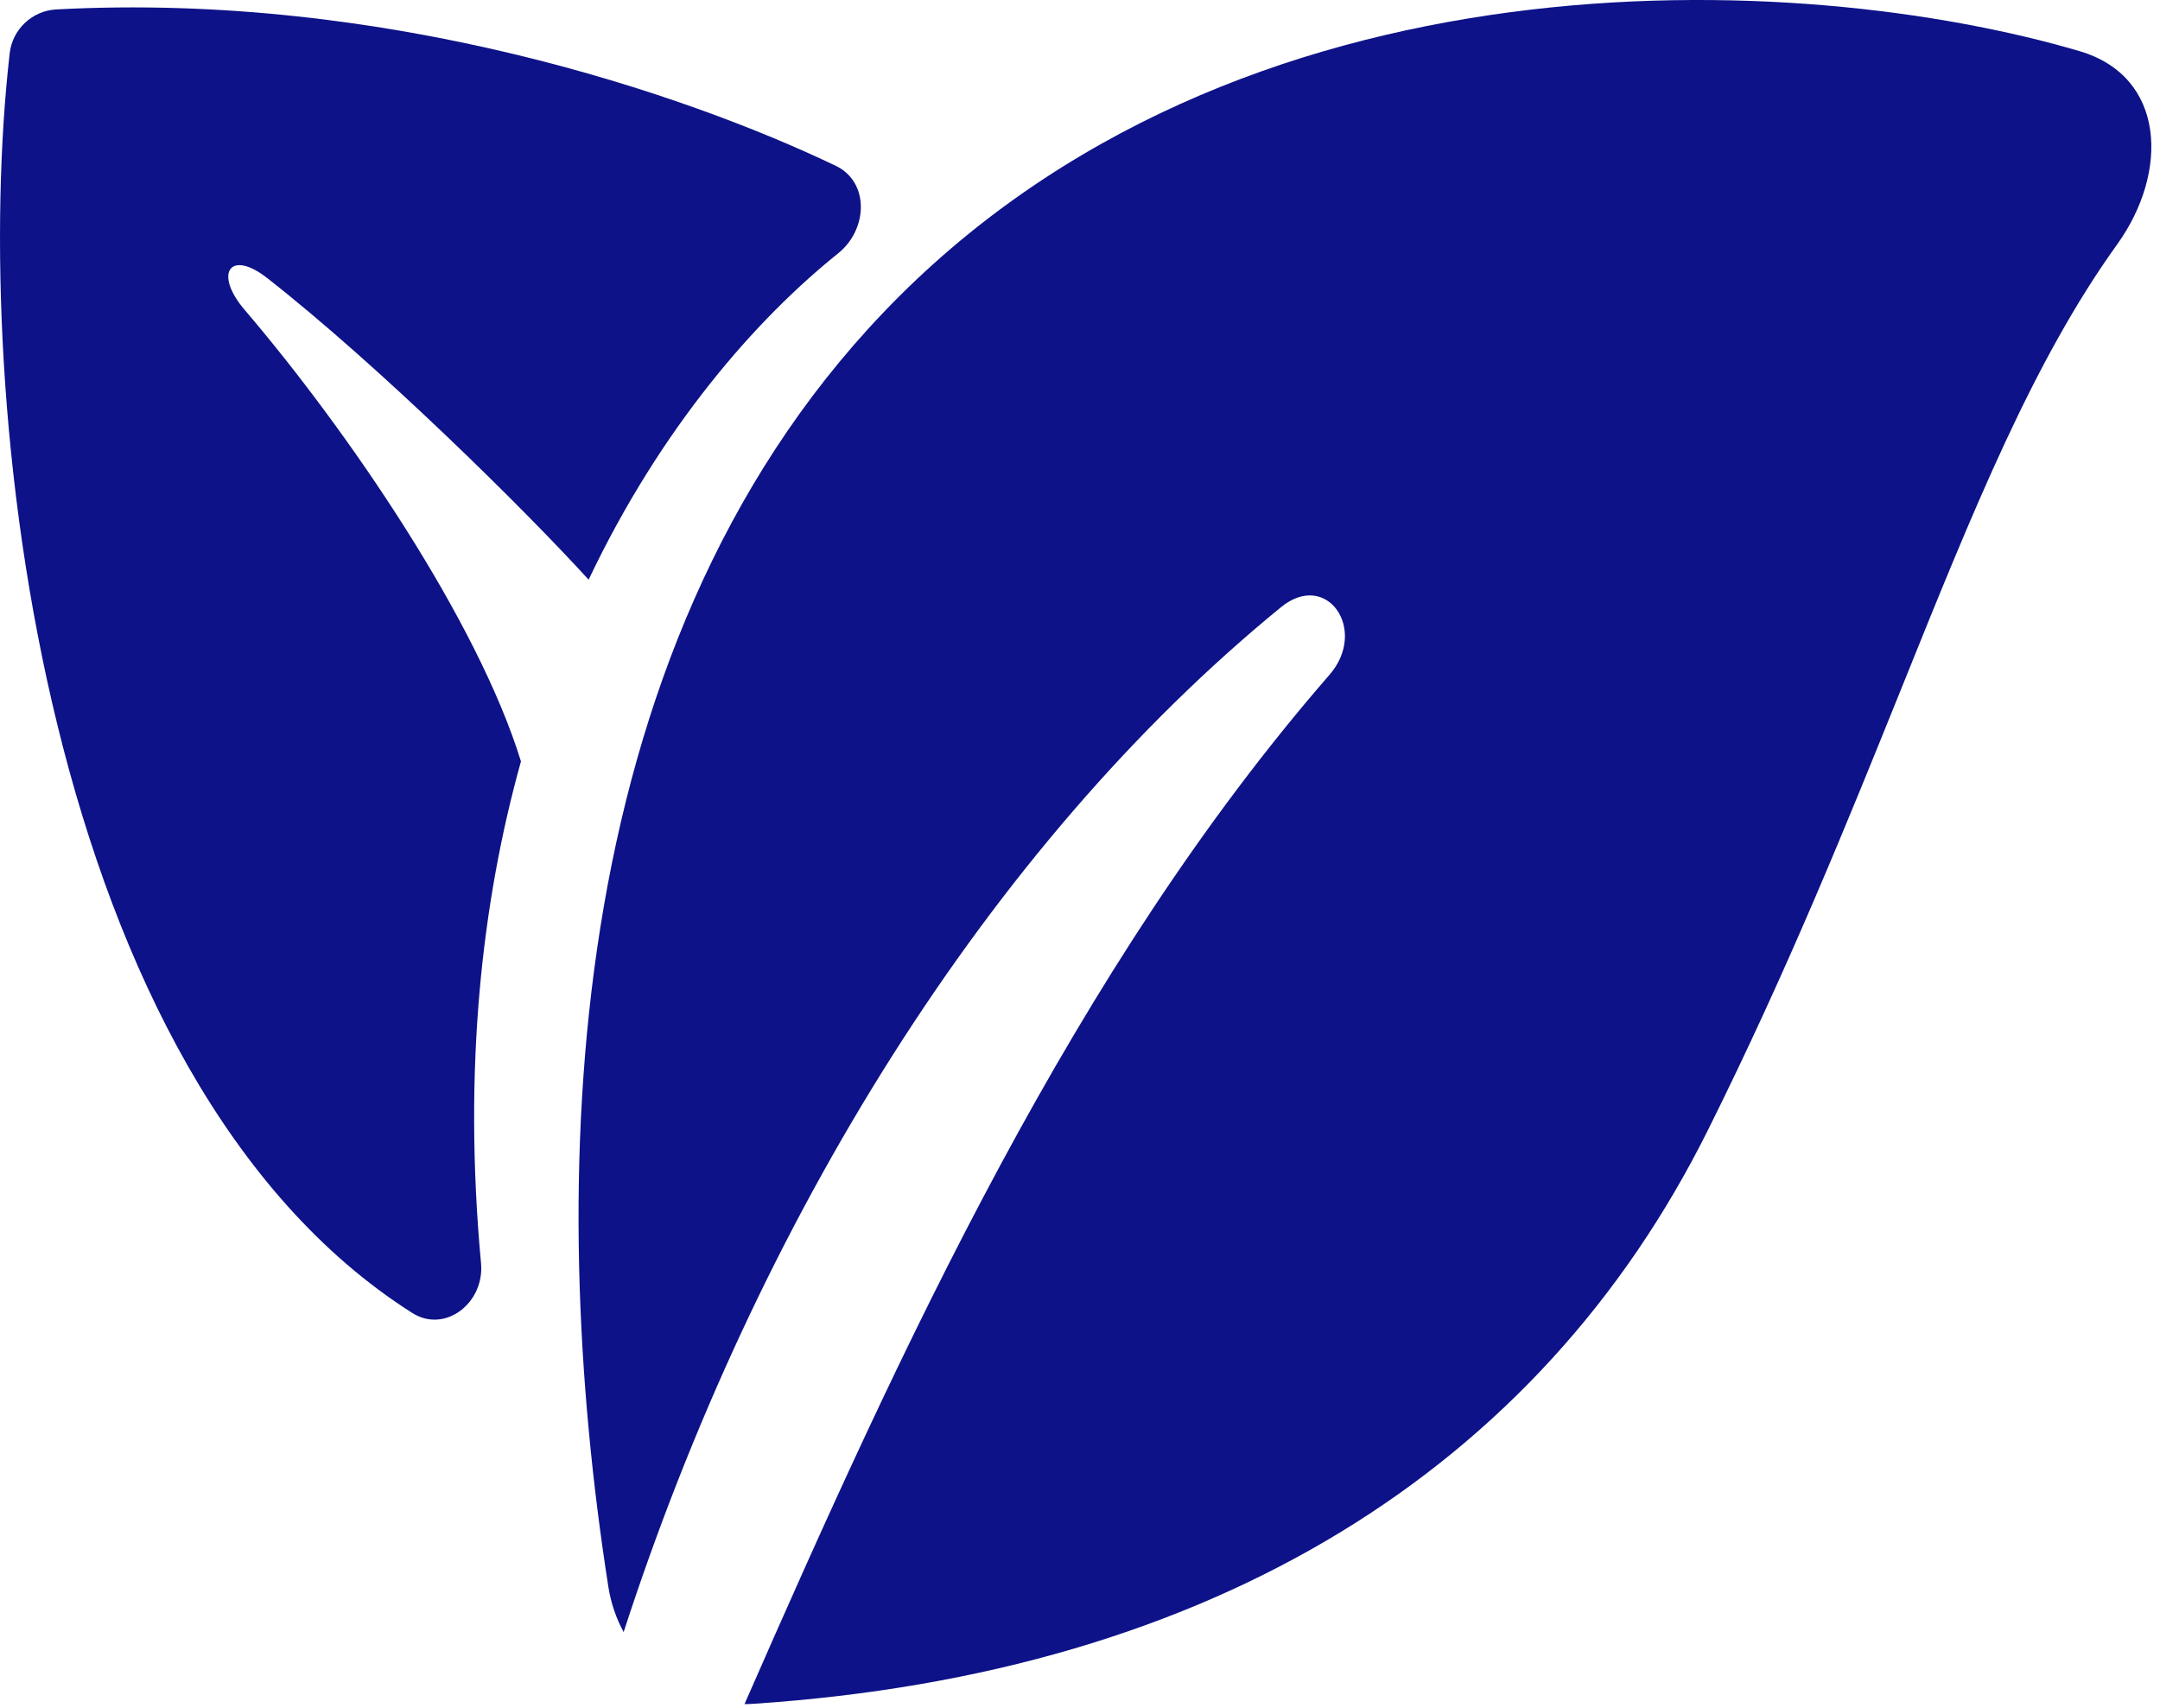
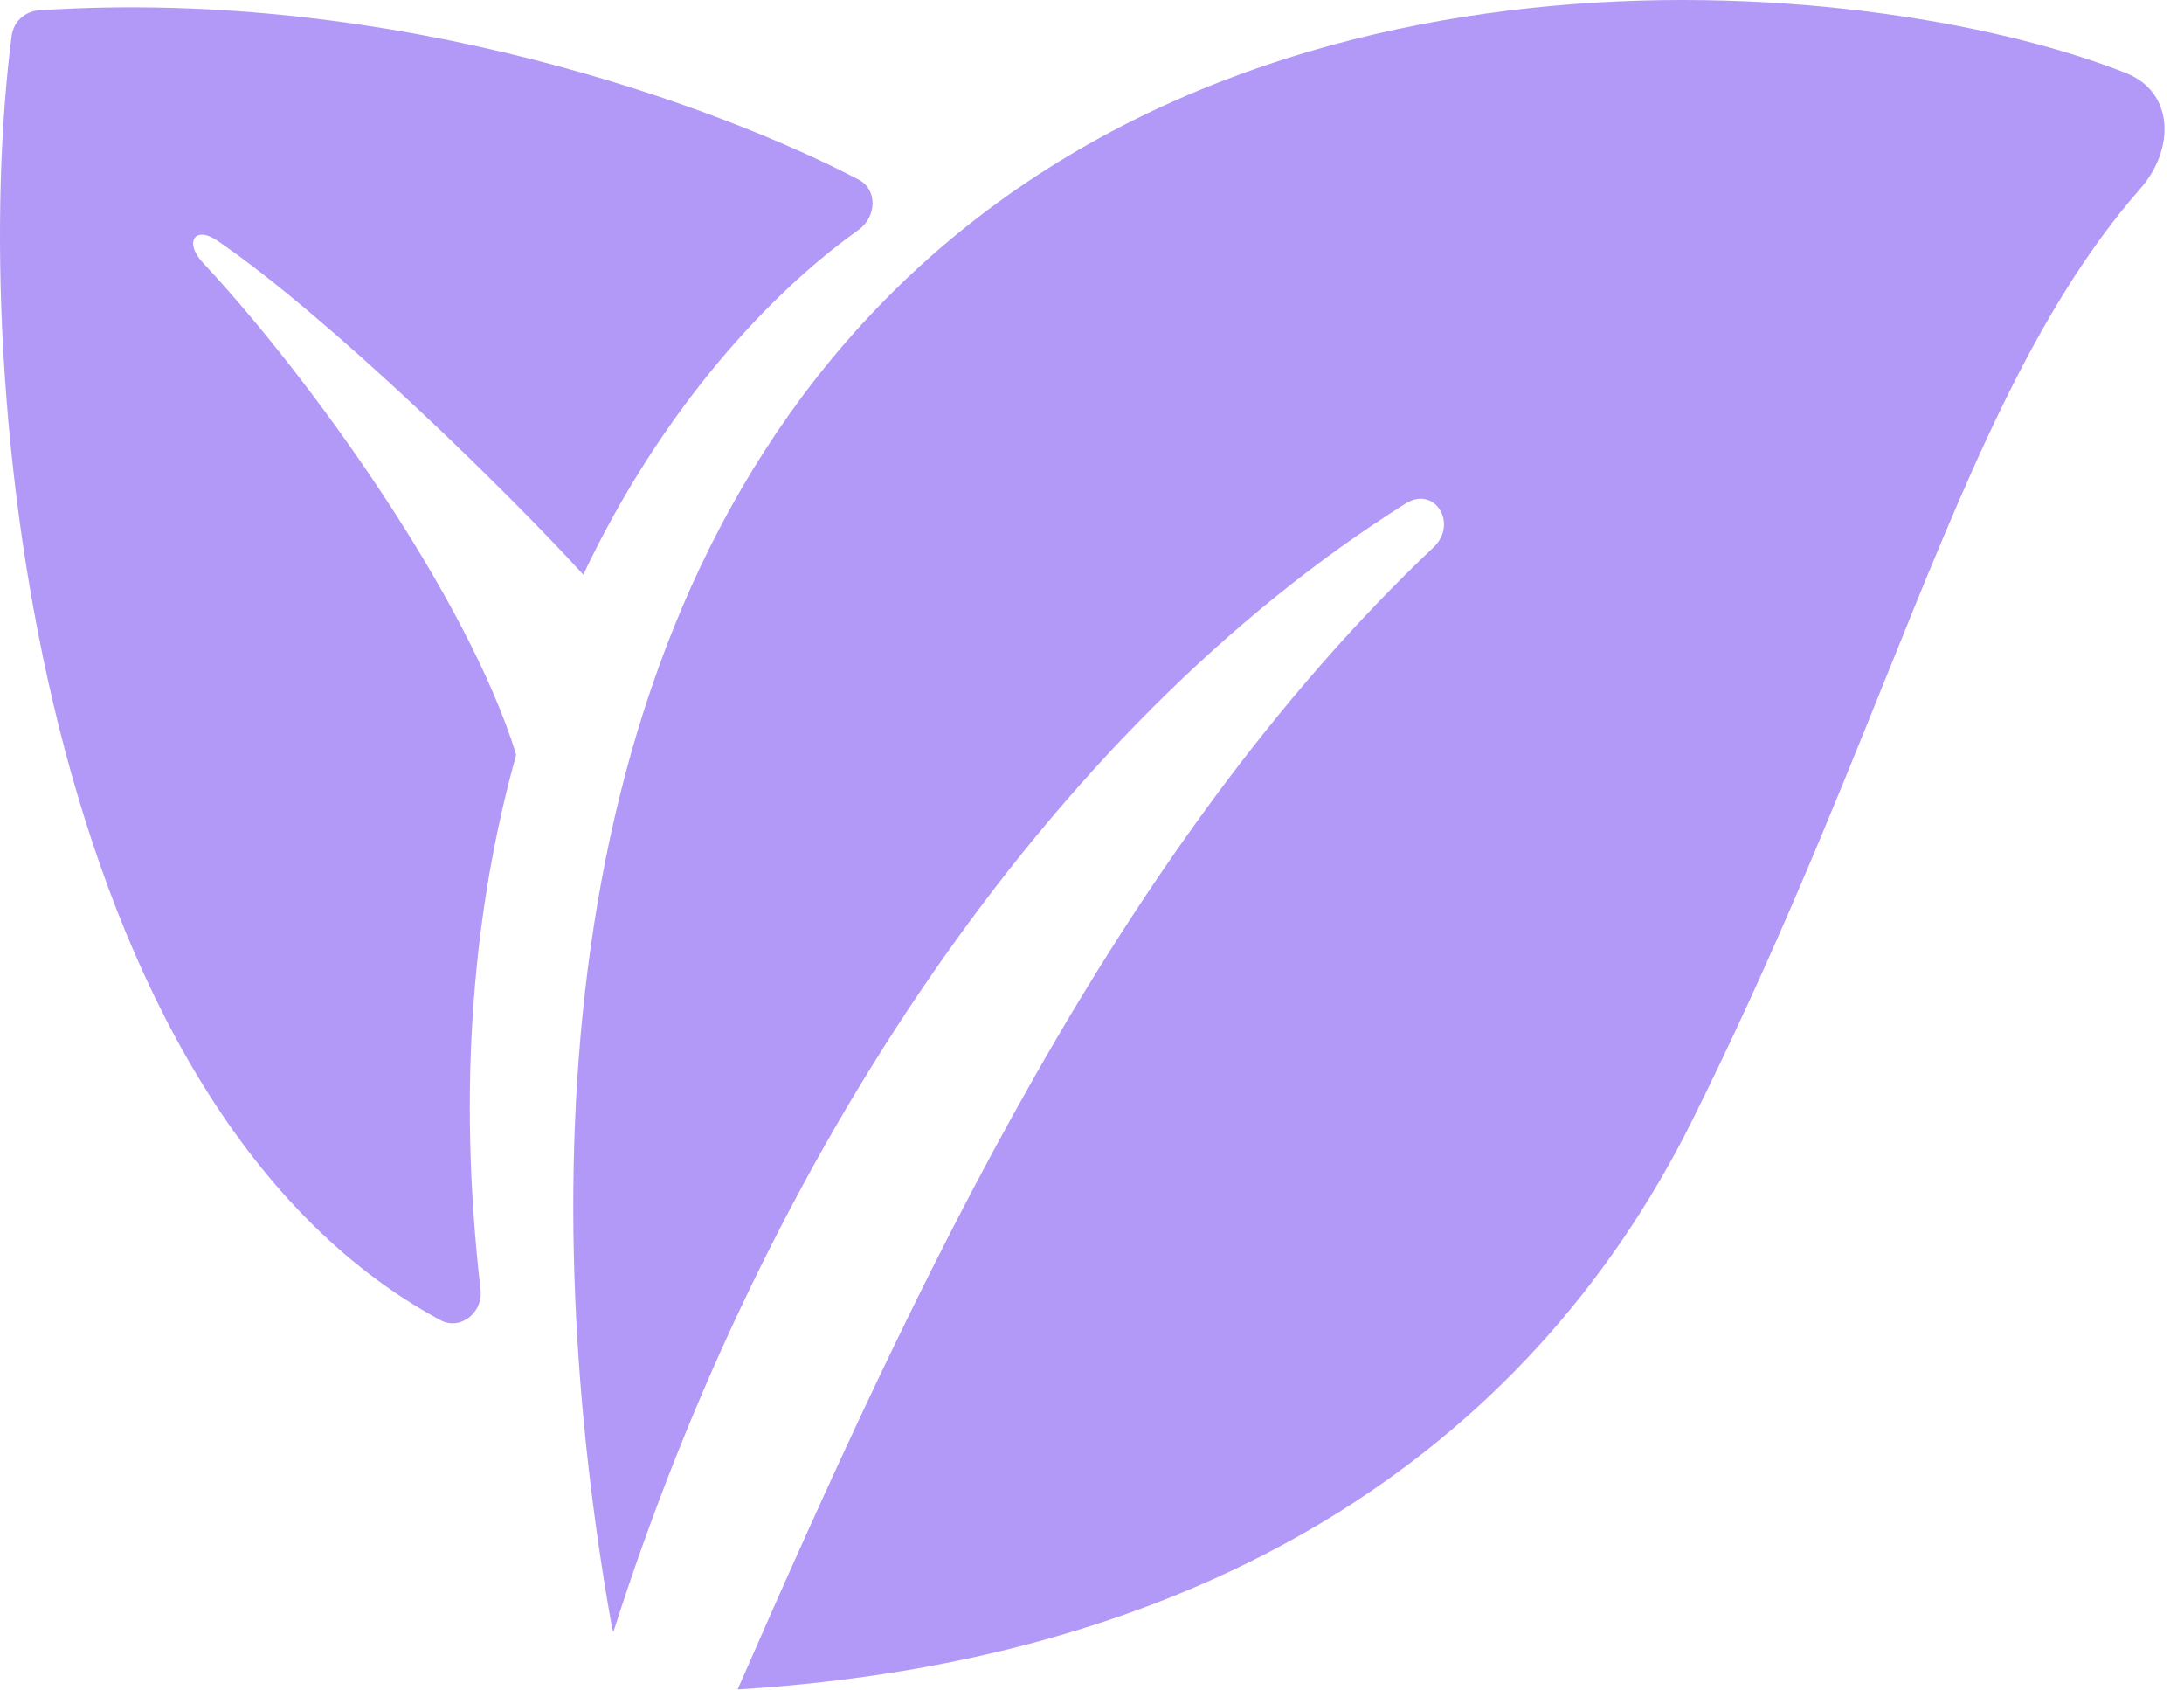
- <svg xmlns="http://www.w3.org/2000/svg" width="43" height="34" viewBox="0 0 43 34" fill="none">
-   <path fill-rule="evenodd" clip-rule="evenodd" d="M12.111 31.593C10.858 23.589 11.122 13.003 17.576 6.232C24.619 -1.157 35.878 -0.61 41.401 1.019C43.112 1.524 43.186 3.422 42.144 4.87C40.48 7.184 39.283 10.152 37.862 13.68C36.797 16.32 35.607 19.274 34 22.5C30.647 29.231 24.172 33.313 14.994 33.921C14.936 33.925 14.878 33.927 14.821 33.927C17.935 26.821 21.401 19.26 26.467 13.434C27.241 12.544 26.416 11.341 25.502 12.088C19.681 16.842 15.069 24.315 12.415 32.493C12.267 32.22 12.162 31.917 12.111 31.593Z" fill="#0D1288" />
-   <path fill-rule="evenodd" clip-rule="evenodd" d="M10.371 15.159C9.588 17.963 9.218 21.288 9.576 25.151C9.649 25.938 8.86 26.555 8.206 26.139C0.855 21.472 -0.599 7.984 0.193 1.06C0.247 0.583 0.642 0.214 1.116 0.188C7.705 -0.167 13.674 1.88 16.639 3.302C17.309 3.623 17.283 4.564 16.683 5.046C15.051 6.355 13.159 8.508 11.718 11.541C10.428 10.124 7.524 7.263 5.321 5.537C4.575 4.953 4.253 5.445 4.868 6.166C6.942 8.596 9.508 12.361 10.371 15.159Z" fill="#0D1288" />
+ <svg xmlns="http://www.w3.org/2000/svg" width="75" height="58" viewBox="0 0 75 58" fill="none">
+   <path fill-rule="evenodd" clip-rule="evenodd" d="M20.987 55.716C18.54 41.865 18.544 22.717 30.043 10.652C43.136 -3.085 64.757 -0.774 73.012 2.51C74.67 3.169 74.683 5.125 73.507 6.467C69.853 10.637 67.546 16.362 64.716 23.383C62.897 27.896 60.863 32.944 58.116 38.459C52.349 50.036 41.176 57.029 25.33 58C31.433 44.071 38.328 29.118 49.228 18.79C50.084 17.978 49.269 16.659 48.271 17.287C35.994 25.006 26.251 39.732 21.062 56.034C21.031 55.93 21.006 55.824 20.987 55.716Z" fill="#B399F7" />
+   <path fill-rule="evenodd" clip-rule="evenodd" d="M17.727 25.91C16.302 31.013 15.677 37.126 16.503 44.282C16.594 45.066 15.804 45.691 15.122 45.322C1.386 37.902 -1.146 13.197 0.4 1.227C0.462 0.751 0.856 0.388 1.33 0.356C13.662 -0.461 24.812 3.718 29.485 6.166C30.143 6.511 30.107 7.447 29.48 7.894C26.499 10.018 22.783 13.933 20.03 19.728C17.486 16.934 11.271 10.856 7.46 8.26C6.678 7.727 6.322 8.331 6.969 9.022C10.659 12.966 16.056 20.497 17.727 25.91Z" fill="#B399F7" />
</svg>
